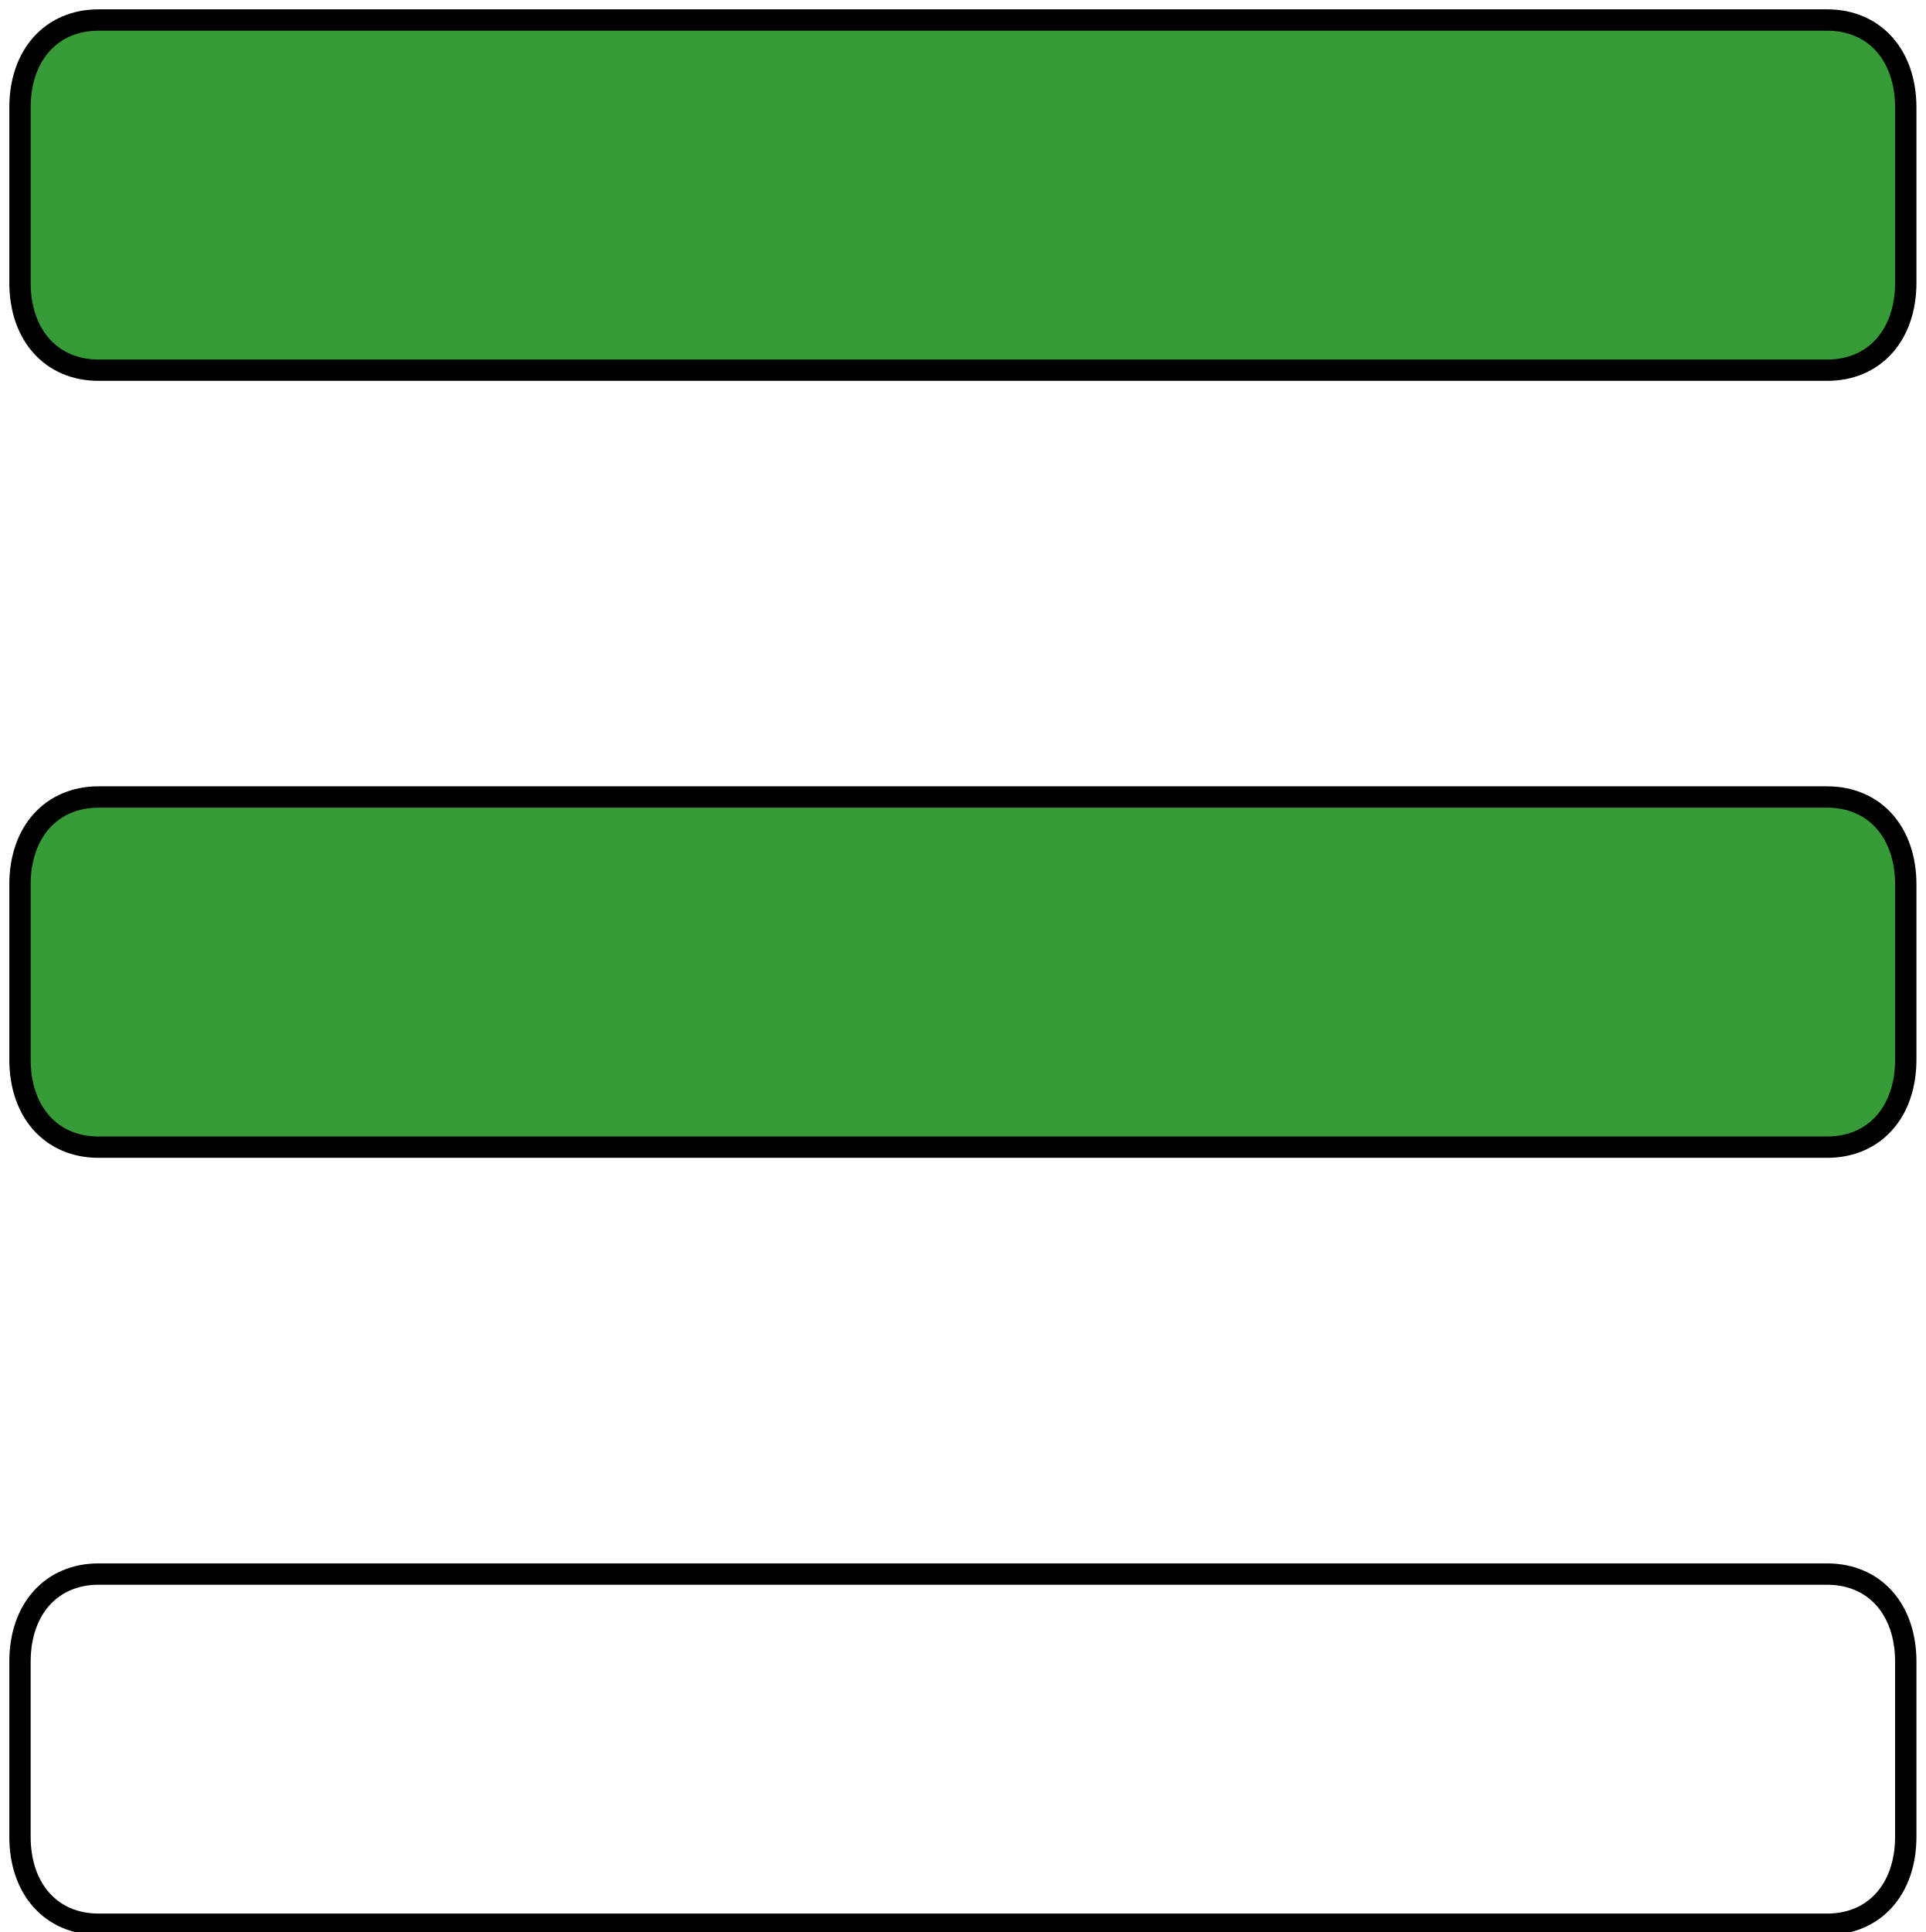
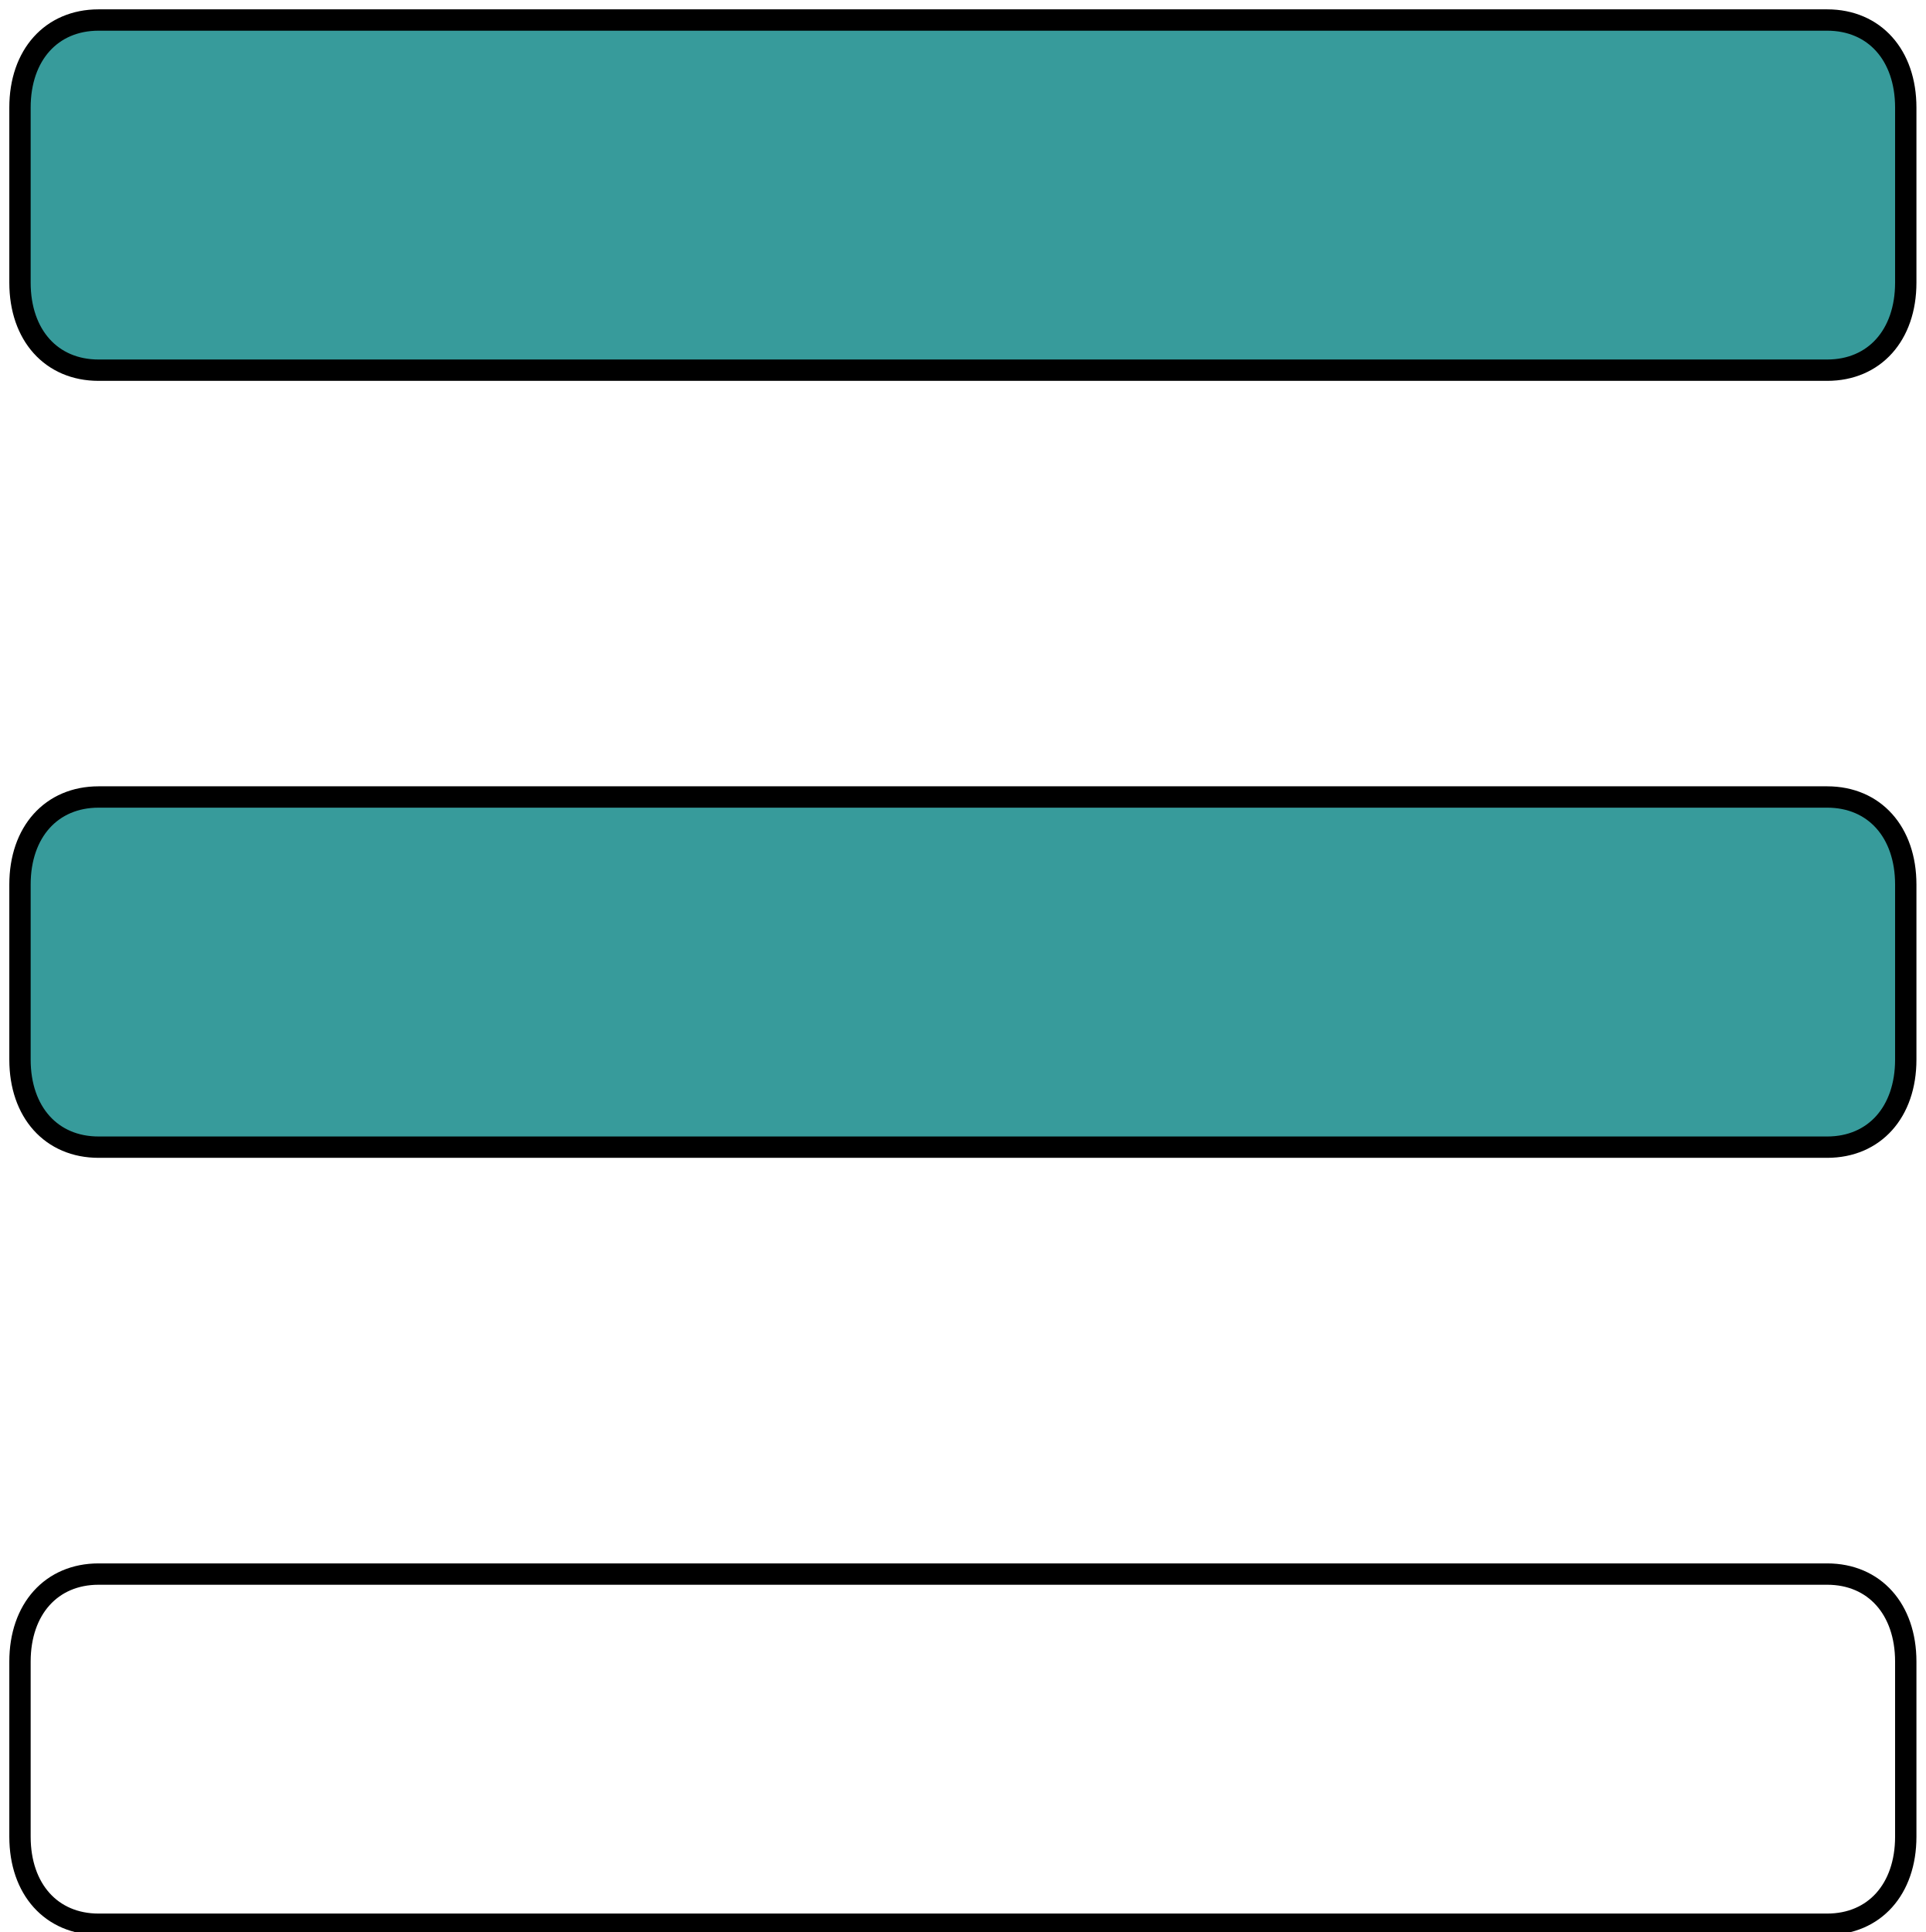
<svg xmlns="http://www.w3.org/2000/svg" version="1.1" viewBox="0 0 16.959 17.015" enable-background="new 0 0 24 24" width="361.782" height="362.991" id="svg2">
  <defs id="defs14" />
-   <path style="fill:#008000;fill-opacity:0.784;stroke:#000000;stroke-width:0.188;stroke-miterlimit:4;stroke-dasharray:none;stroke-opacity:1" id="path6" d="m 16.783,0.947 c 0,-0.463 -0.277,-0.771 -0.692,-0.771 l -15.223,0 c -0.415,0 -0.692,0.308 -0.692,0.771 l 0,1.542 c 0,0.463 0.277,0.771 0.692,0.771 l 15.223,0 c 0.415,0 0.692,-0.308 0.692,-0.771 l 0,-1.542 z" />
+   <path style="fill:#008080;fill-opacity:0.784;stroke:#000000;stroke-width:0.188;stroke-miterlimit:4;stroke-dasharray:none;stroke-opacity:1" id="path6" d="m 16.783,0.947 c 0,-0.463 -0.277,-0.771 -0.692,-0.771 l -15.223,0 c -0.415,0 -0.692,0.308 -0.692,0.771 l 0,1.542 c 0,0.463 0.277,0.771 0.692,0.771 l 15.223,0 c 0.415,0 0.692,-0.308 0.692,-0.771 l 0,-1.542 z" />
  <path d="m 16.783,14.634 c 0,-0.463 -0.277,-0.771 -0.692,-0.771 l -15.223,0 c -0.415,0 -0.692,0.308 -0.692,0.771 l 0,1.542 c 0,0.463 0.277,0.771 0.692,0.771 l 15.223,0 c 0.415,0 0.692,-0.308 0.692,-0.771 l 0,-1.542 z" id="path4150" style="fill:none;fill-opacity:0.784;stroke:#000000;stroke-width:0.188;stroke-miterlimit:4;stroke-dasharray:none;stroke-opacity:1" />
-   <path style="fill:#008000;fill-opacity:0.784;stroke:#000000;stroke-width:0.188;stroke-miterlimit:4;stroke-dasharray:none;stroke-opacity:1" id="path4152" d="m 16.783,7.79 c 0,-0.463 -0.277,-0.771 -0.692,-0.771 l -15.223,0 c -0.415,0 -0.692,0.308 -0.692,0.771 l 0,1.542 c 0,0.463 0.277,0.771 0.692,0.771 l 15.223,0 c 0.415,0 0.692,-0.308 0.692,-0.771 l 0,-1.542 z" />
+   <path style="fill:#008080;fill-opacity:0.784;stroke:#000000;stroke-width:0.188;stroke-miterlimit:4;stroke-dasharray:none;stroke-opacity:1" id="path4152" d="m 16.783,7.79 c 0,-0.463 -0.277,-0.771 -0.692,-0.771 l -15.223,0 c -0.415,0 -0.692,0.308 -0.692,0.771 l 0,1.542 c 0,0.463 0.277,0.771 0.692,0.771 l 15.223,0 c 0.415,0 0.692,-0.308 0.692,-0.771 l 0,-1.542 z" />
</svg>
